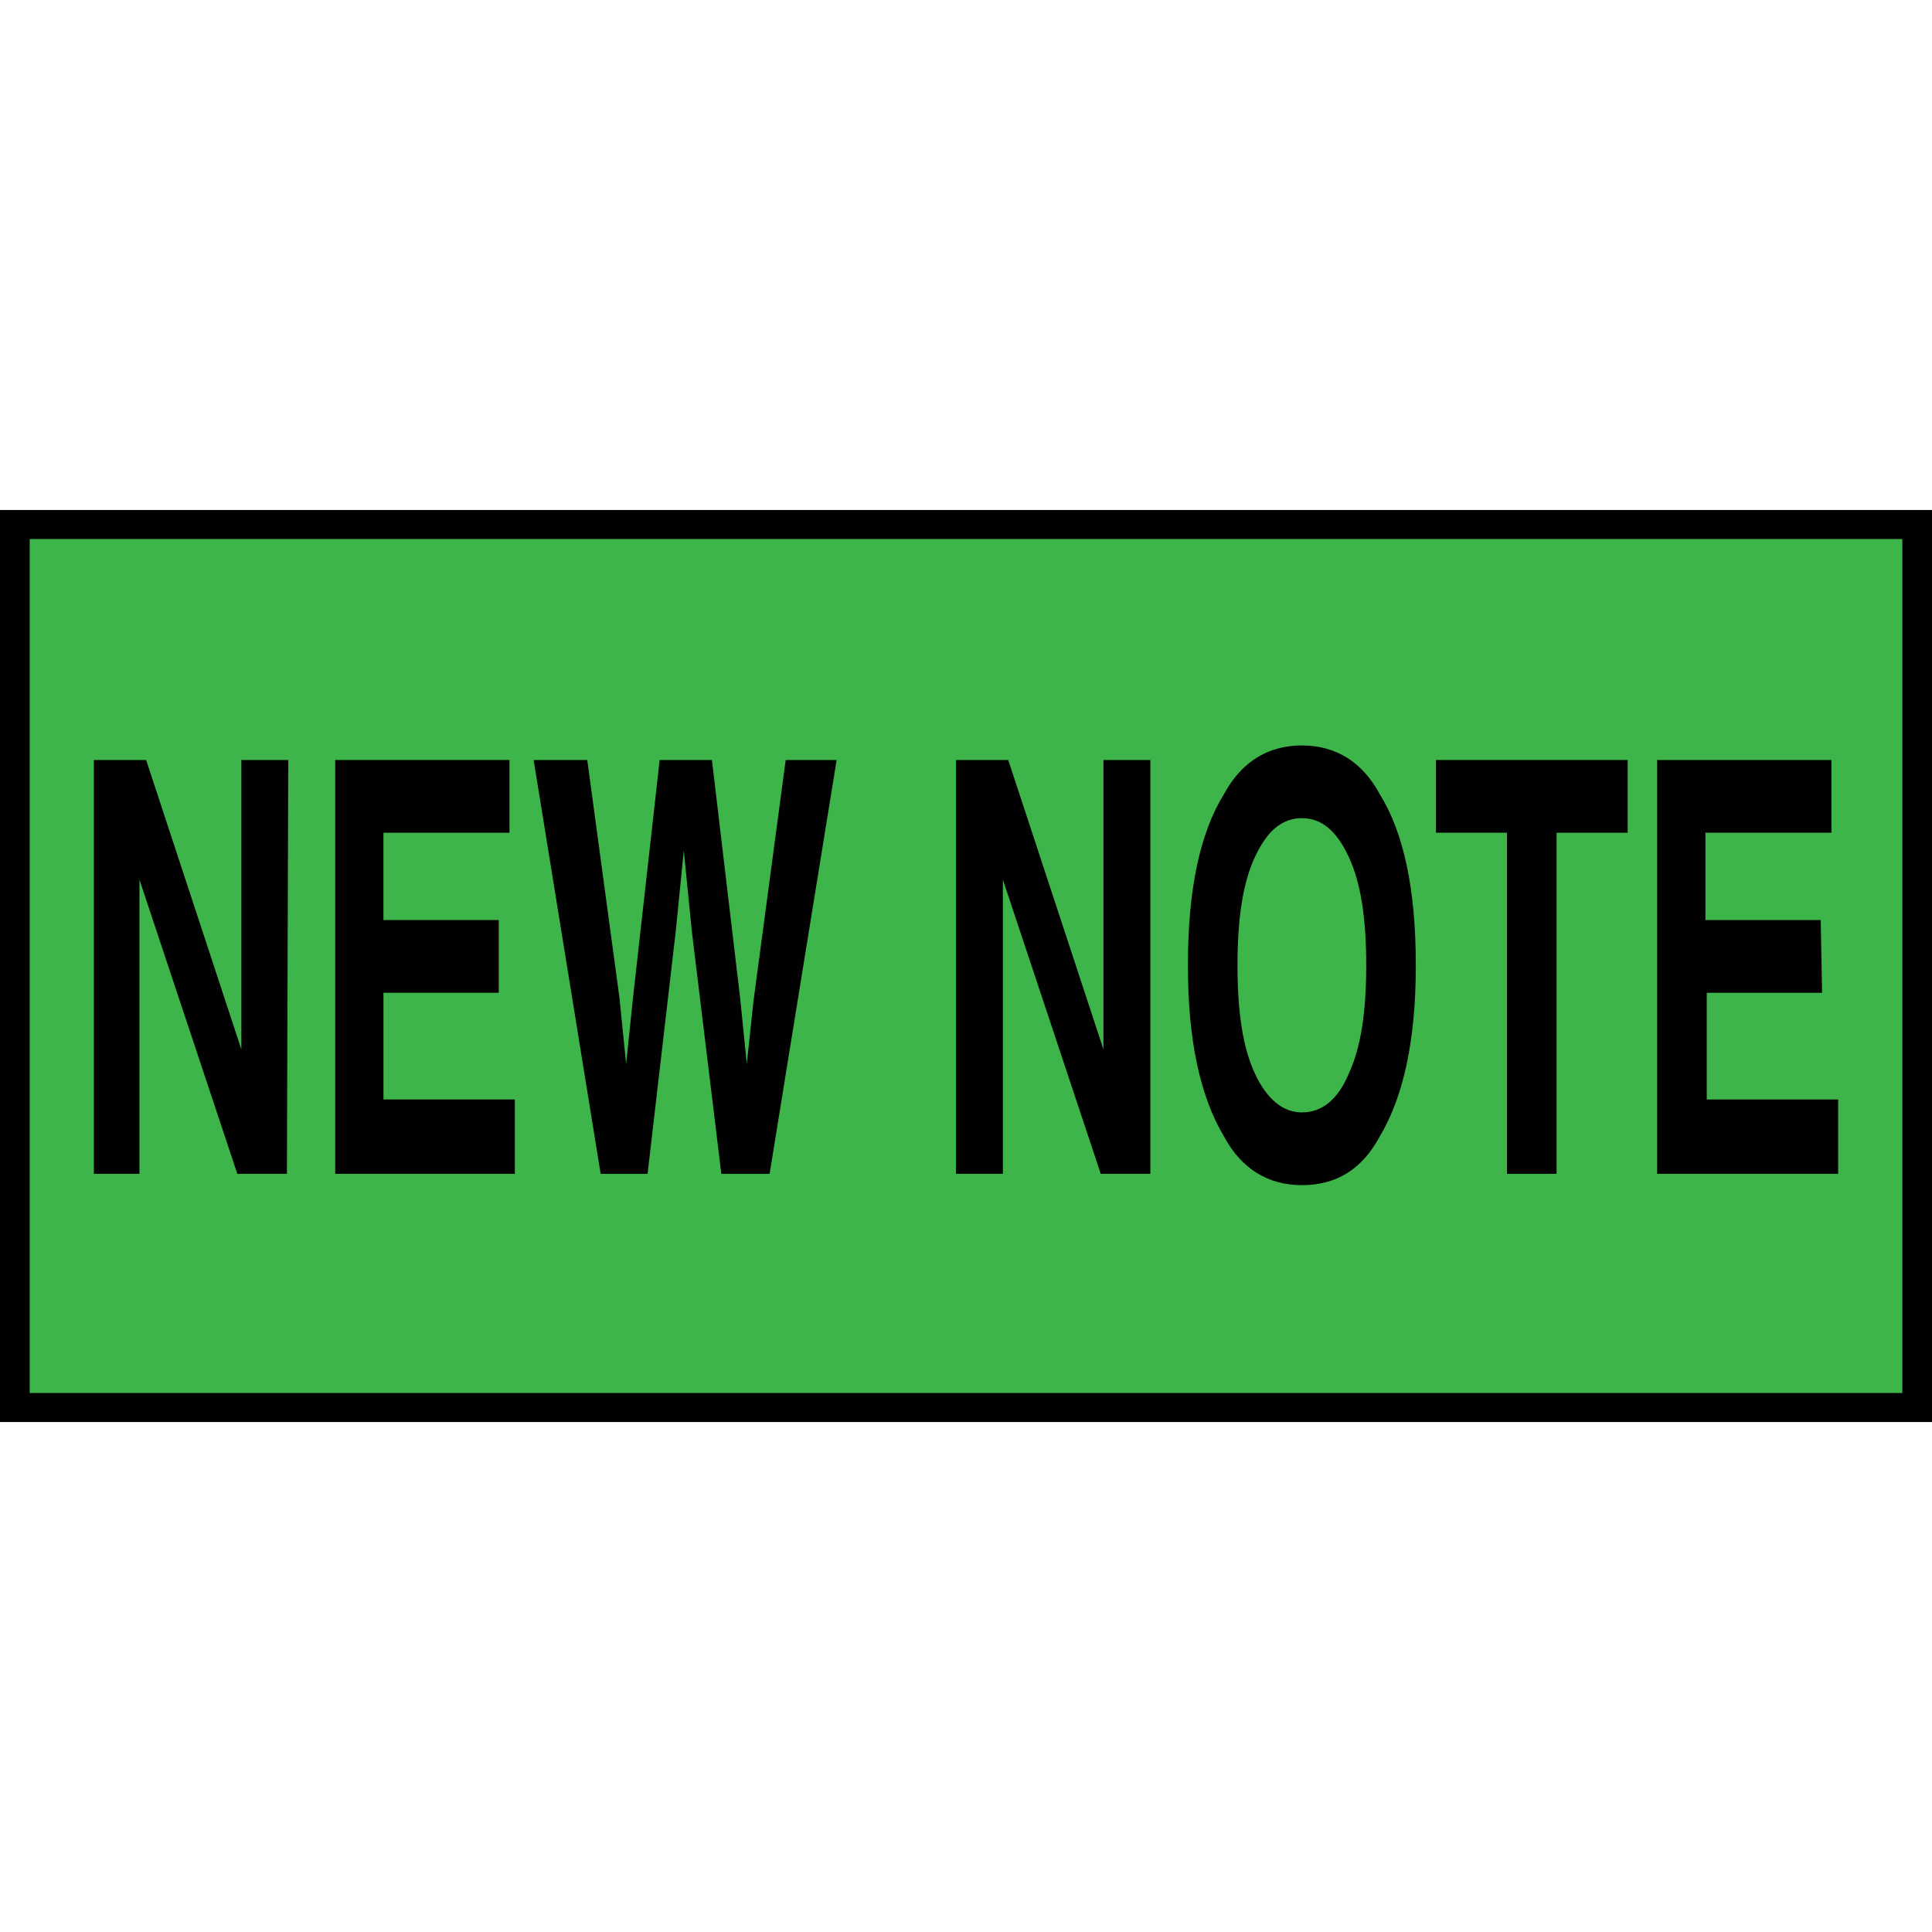
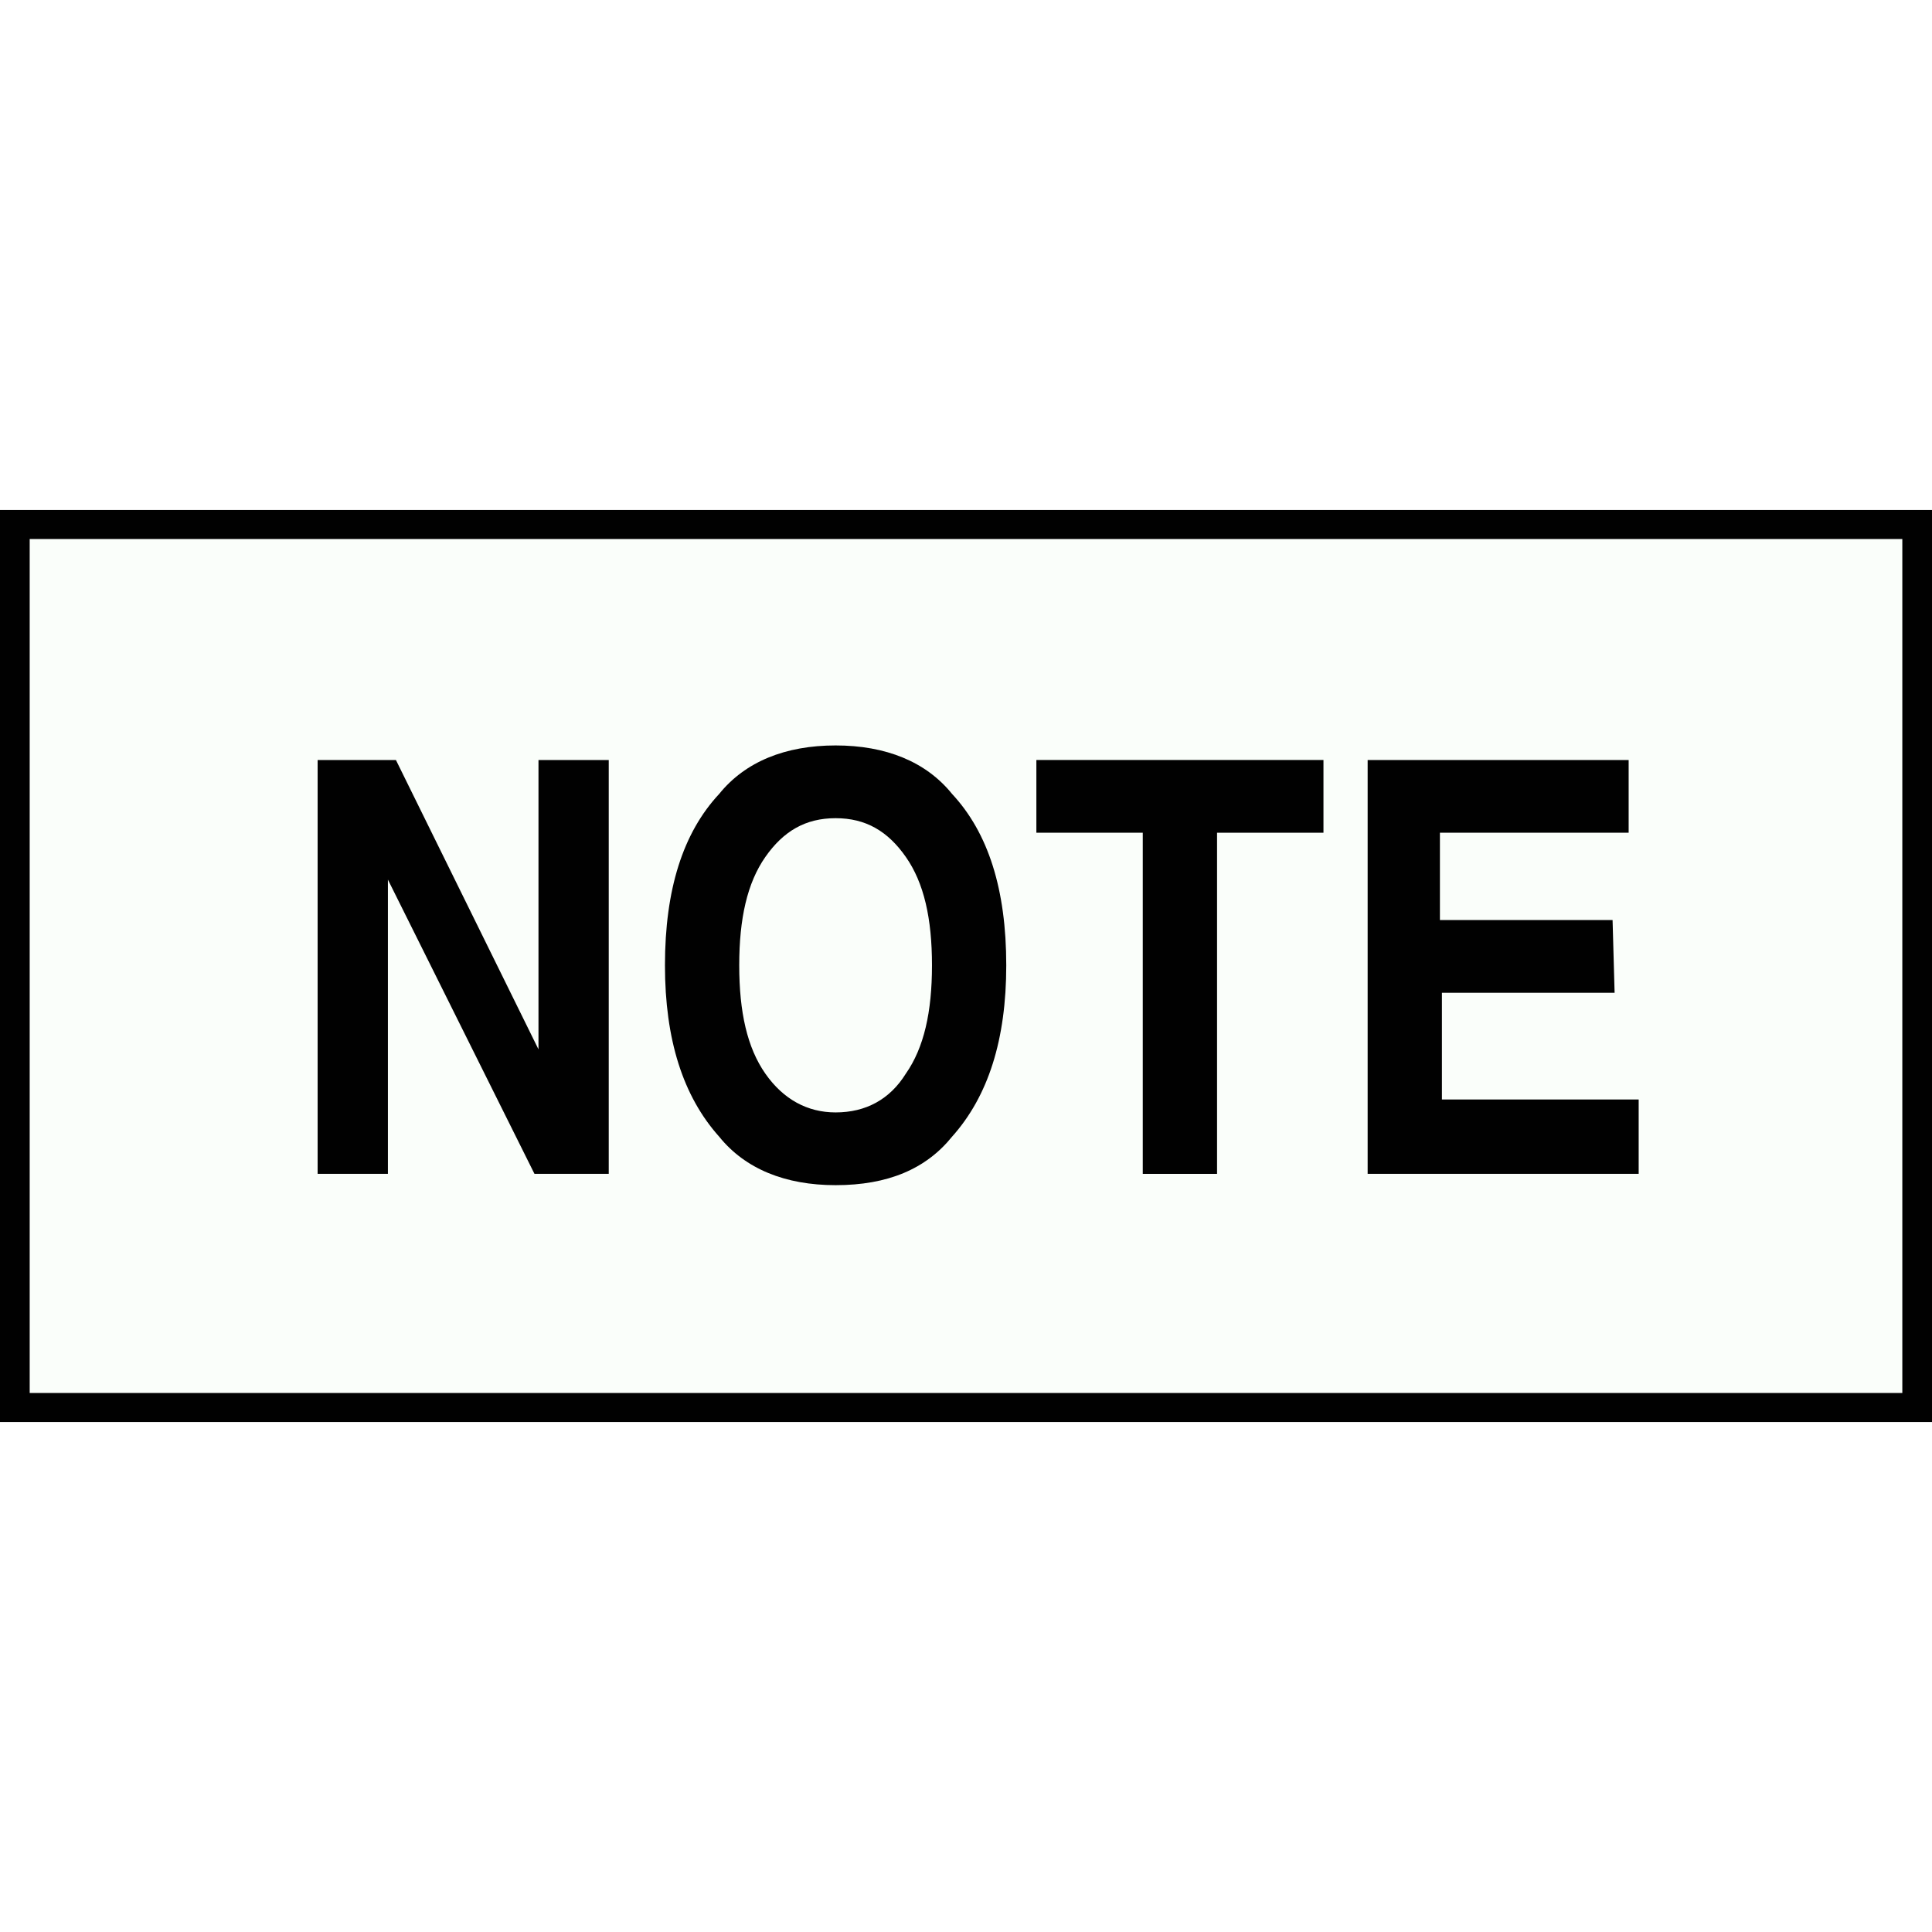
- <svg xmlns="http://www.w3.org/2000/svg" viewBox="0 0 144 144">
+ <svg xmlns="http://www.w3.org/2000/svg" viewBox="0 0 144 144" version="1.1" id="svg1">
+   <defs id="defs1" />
  <rect y="38.012" fill="#010101" width="144" height="67.977" id="rect1" />
-   <rect x="2.213" y="40.175" fill="#3DB54A" width="139.575" height="63.65" id="rect2" />
-   <g id="g8">
-     <path fill="#010101" d="M21.386,87.492h-3.697l-7.295-21.931v21.931H6.996V56.646h3.897l7.095,21.567V56.646h3.498L21.386,87.492   L21.386,87.492z" id="path2" />
-     <path fill="#010101" d="M37.175,73.995h-8.594v7.953h9.793v5.544H24.983V56.646h12.991v5.421h-9.394v6.507h8.594V73.995z" id="path3" />
-     <path fill="#010101" d="M58.561,56.646h3.797l-4.996,30.847h-3.598l-2.198-18.075l-0.6-6.024l-0.6,6.024l-2.099,18.075H44.77   l-4.996-30.847h3.997l2.398,17.712l0.5,4.941l0.499-4.821l1.999-17.832h3.896l2.1,17.712l0.499,4.941l0.5-4.701L58.561,56.646z" id="path4" />
-     <path fill="#010101" d="M85.741,87.492h-3.697l-7.295-21.931v21.931h-3.498V56.646h3.897l7.096,21.567V56.646h3.497V87.492   L85.741,87.492z" id="path5" />
-     <path fill="#010101" d="M97.033,88.335c-2.498,0-4.496-1.203-5.796-3.615c-1.799-3.012-2.698-7.229-2.698-12.771   c0-5.664,0.899-9.882,2.698-12.773c1.3-2.409,3.298-3.615,5.796-3.615c2.499,0,4.497,1.206,5.797,3.615   c1.799,2.892,2.697,7.109,2.697,12.773c0,5.542-0.898,9.76-2.697,12.771C101.53,87.132,99.631,88.335,97.033,88.335z    M100.53,80.021c0.9-1.929,1.3-4.578,1.3-8.073s-0.399-6.146-1.3-8.073c-0.899-1.929-1.998-2.892-3.497-2.892   s-2.598,0.963-3.498,2.892c-0.899,1.927-1.299,4.578-1.299,8.073s0.399,6.145,1.299,8.073c0.9,1.927,2.1,2.892,3.498,2.892   C98.532,82.913,99.731,81.948,100.53,80.021z" id="path6" />
-     <path fill="#010101" d="M121.316,56.646v5.421h-5.297v25.426h-3.697V62.066h-5.296v-5.421H121.316z" id="path7" />
-     <path fill="#010101" d="M135.807,73.995h-8.595v7.953h9.793v5.544h-13.49V56.646h12.991v5.421h-9.394v6.507h8.594L135.807,73.995   L135.807,73.995z" id="path8" />
+   <rect x="2.213" y="40.175" fill="#3DB54A" width="139.575" height="63.65" id="rect2" style="fill:#fafefa;fill-opacity:1" />
+   <g id="g8" transform="matrix(1.497446,0,0,1,-83.02037,0)">
+     <path fill="#010101" d="M 85.741,87.492 H 82.044 L 74.749,65.561 V 87.492 H 71.251 V 56.646 h 3.897 l 7.096,21.567 V 56.646 h 3.497 z" id="path5" />
+     <path fill="#010101" d="m 97.033,88.335 c -2.498,0 -4.496,-1.203 -5.796,-3.615 -1.799,-3.012 -2.698,-7.229 -2.698,-12.771 0,-5.664 0.899,-9.882 2.698,-12.773 1.3,-2.409 3.298,-3.615 5.796,-3.615 2.499,0 4.497,1.206 5.797,3.615 1.799,2.892 2.697,7.109 2.697,12.773 0,5.542 -0.898,9.76 -2.697,12.771 -1.3,2.412 -3.199,3.615 -5.797,3.615 z m 3.497,-8.314 c 0.9,-1.929 1.3,-4.578 1.3,-8.073 0,-3.495 -0.399,-6.146 -1.3,-8.073 -0.899,-1.929 -1.998,-2.892 -3.497,-2.892 -1.499,0 -2.598,0.963 -3.498,2.892 -0.899,1.927 -1.299,4.578 -1.299,8.073 0,3.495 0.399,6.145 1.299,8.073 0.9,1.927 2.1,2.892 3.498,2.892 1.499,0 2.698,-0.965 3.497,-2.892 z" id="path6" />
+     <path fill="#010101" d="m 121.316,56.646 v 5.421 h -5.297 v 25.426 h -3.697 V 62.066 h -5.296 v -5.421 h 14.29 z" id="path7" />
+     <path fill="#010101" d="m 135.807,73.995 h -8.595 v 7.953 h 9.793 v 5.544 h -13.49 V 56.646 h 12.991 v 5.421 h -9.394 v 6.507 h 8.594 z" id="path8" />
  </g>
</svg>
